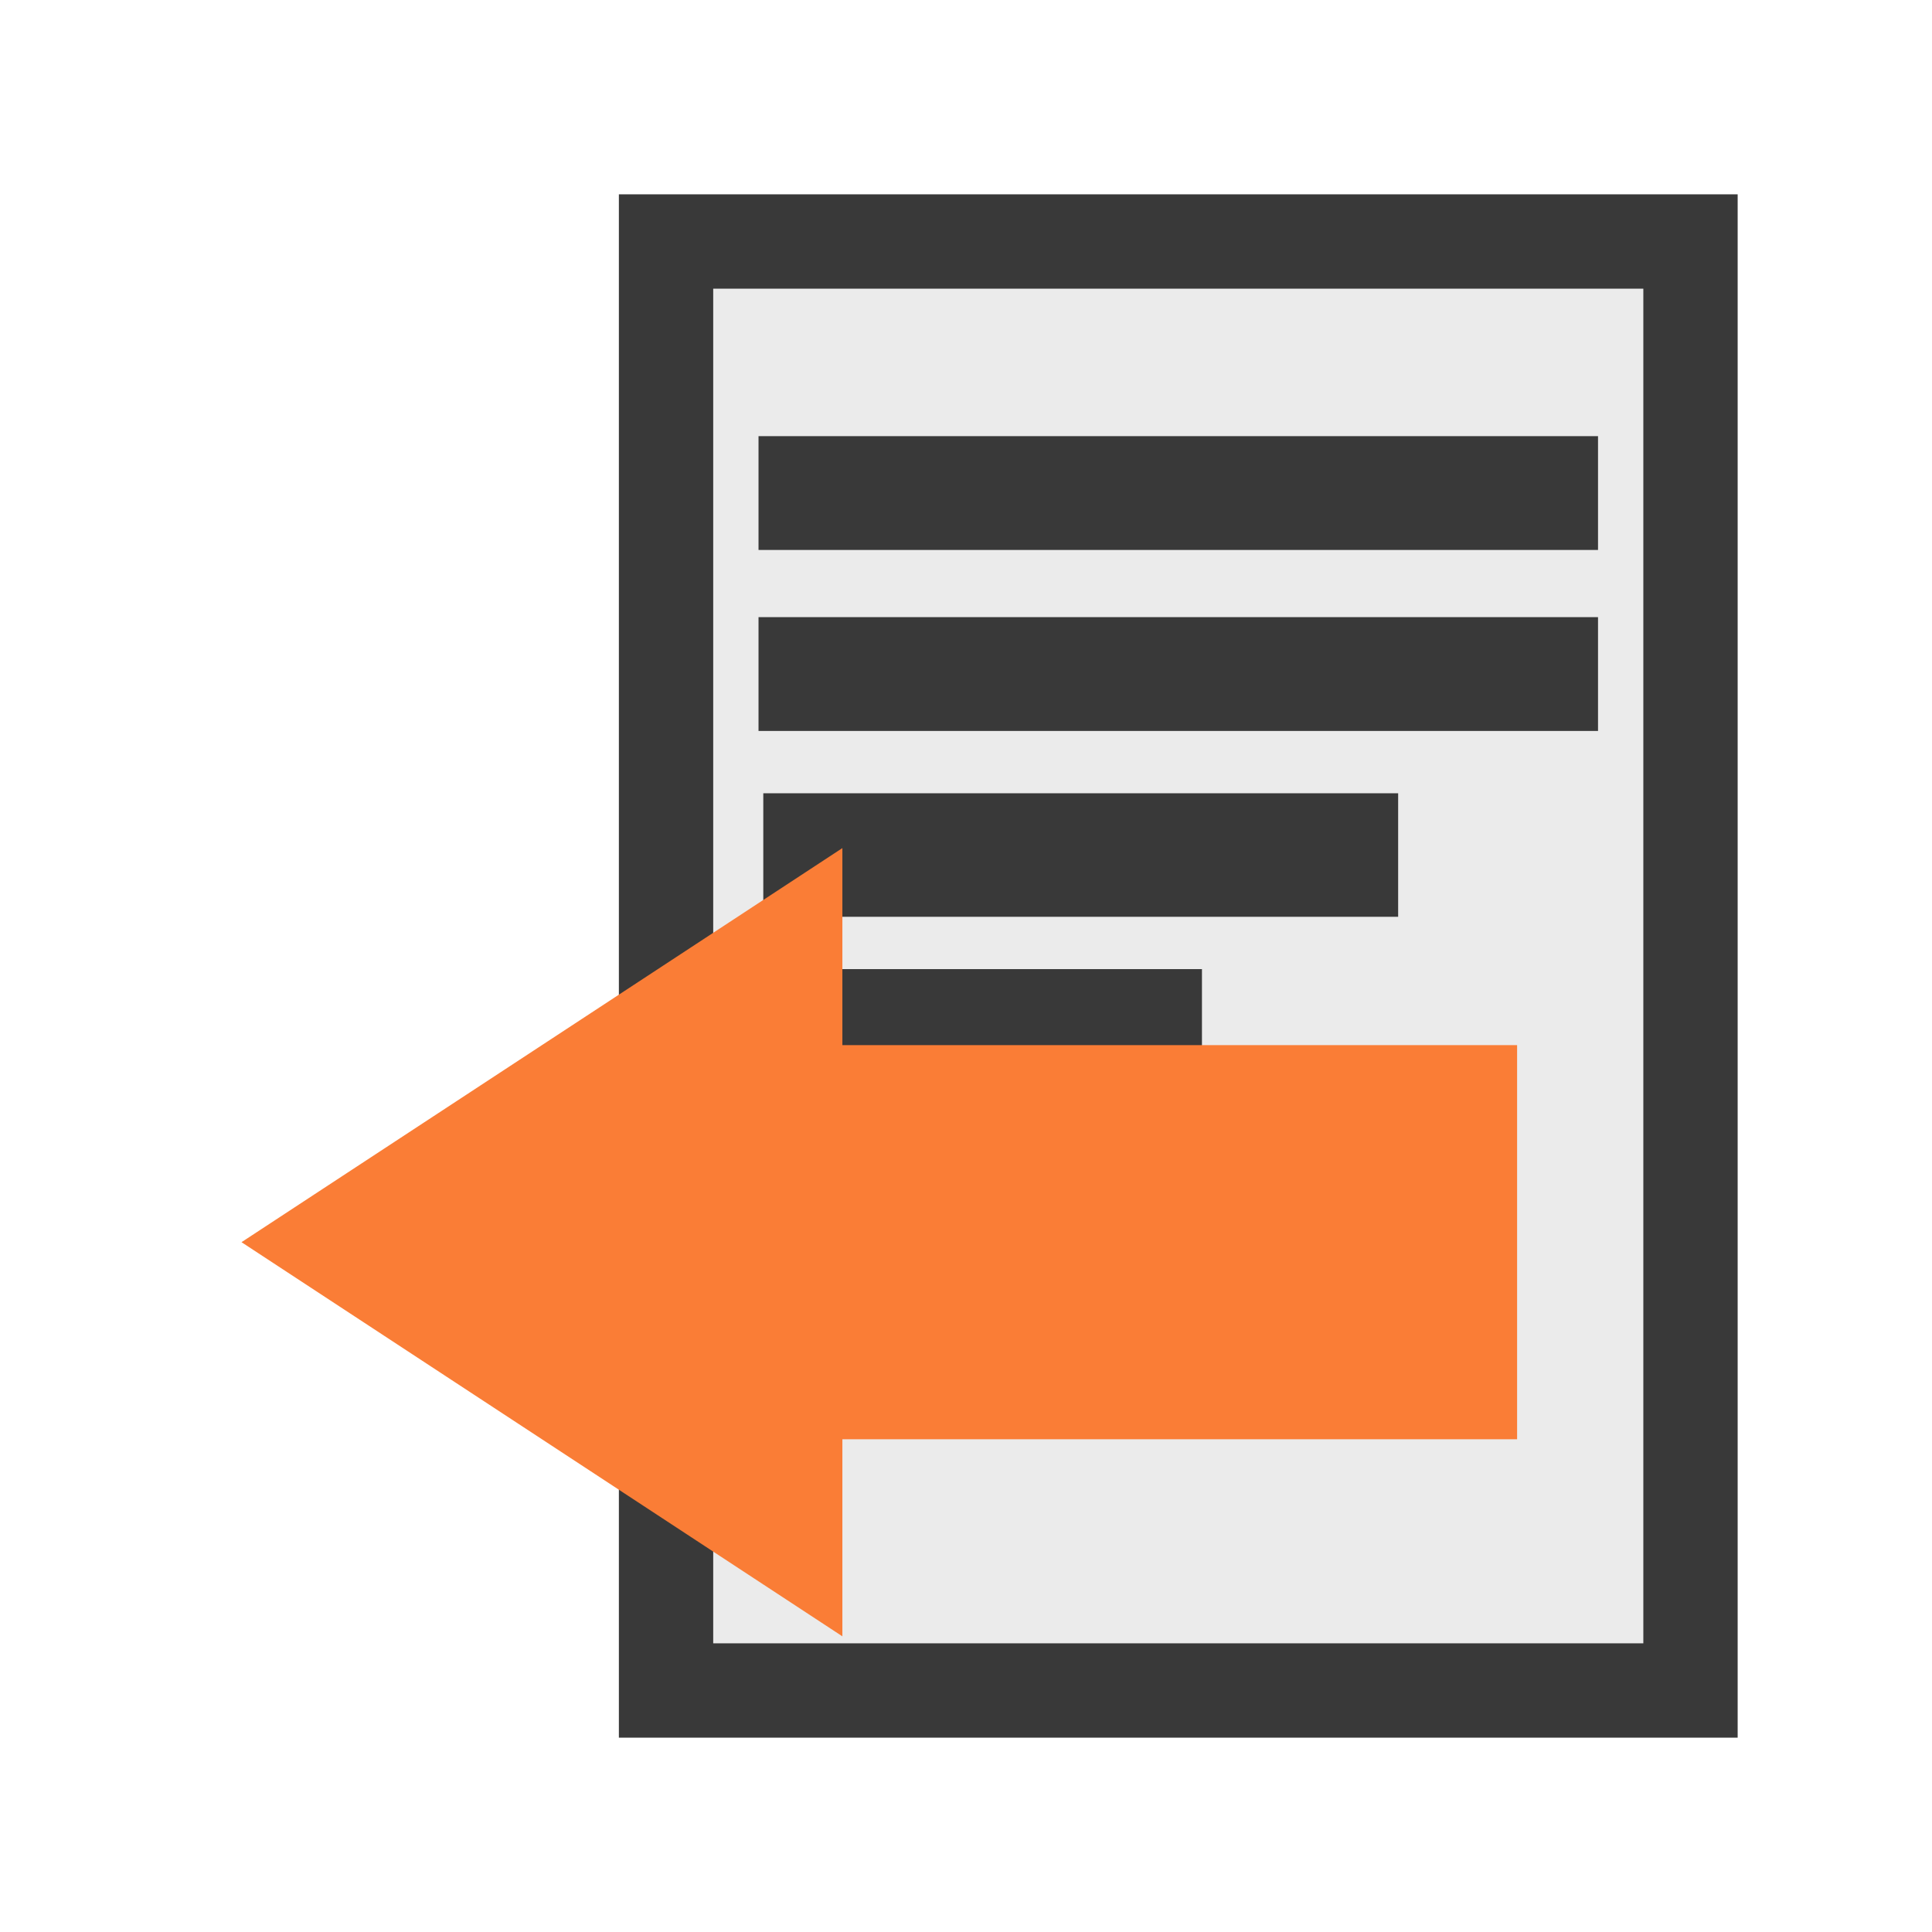
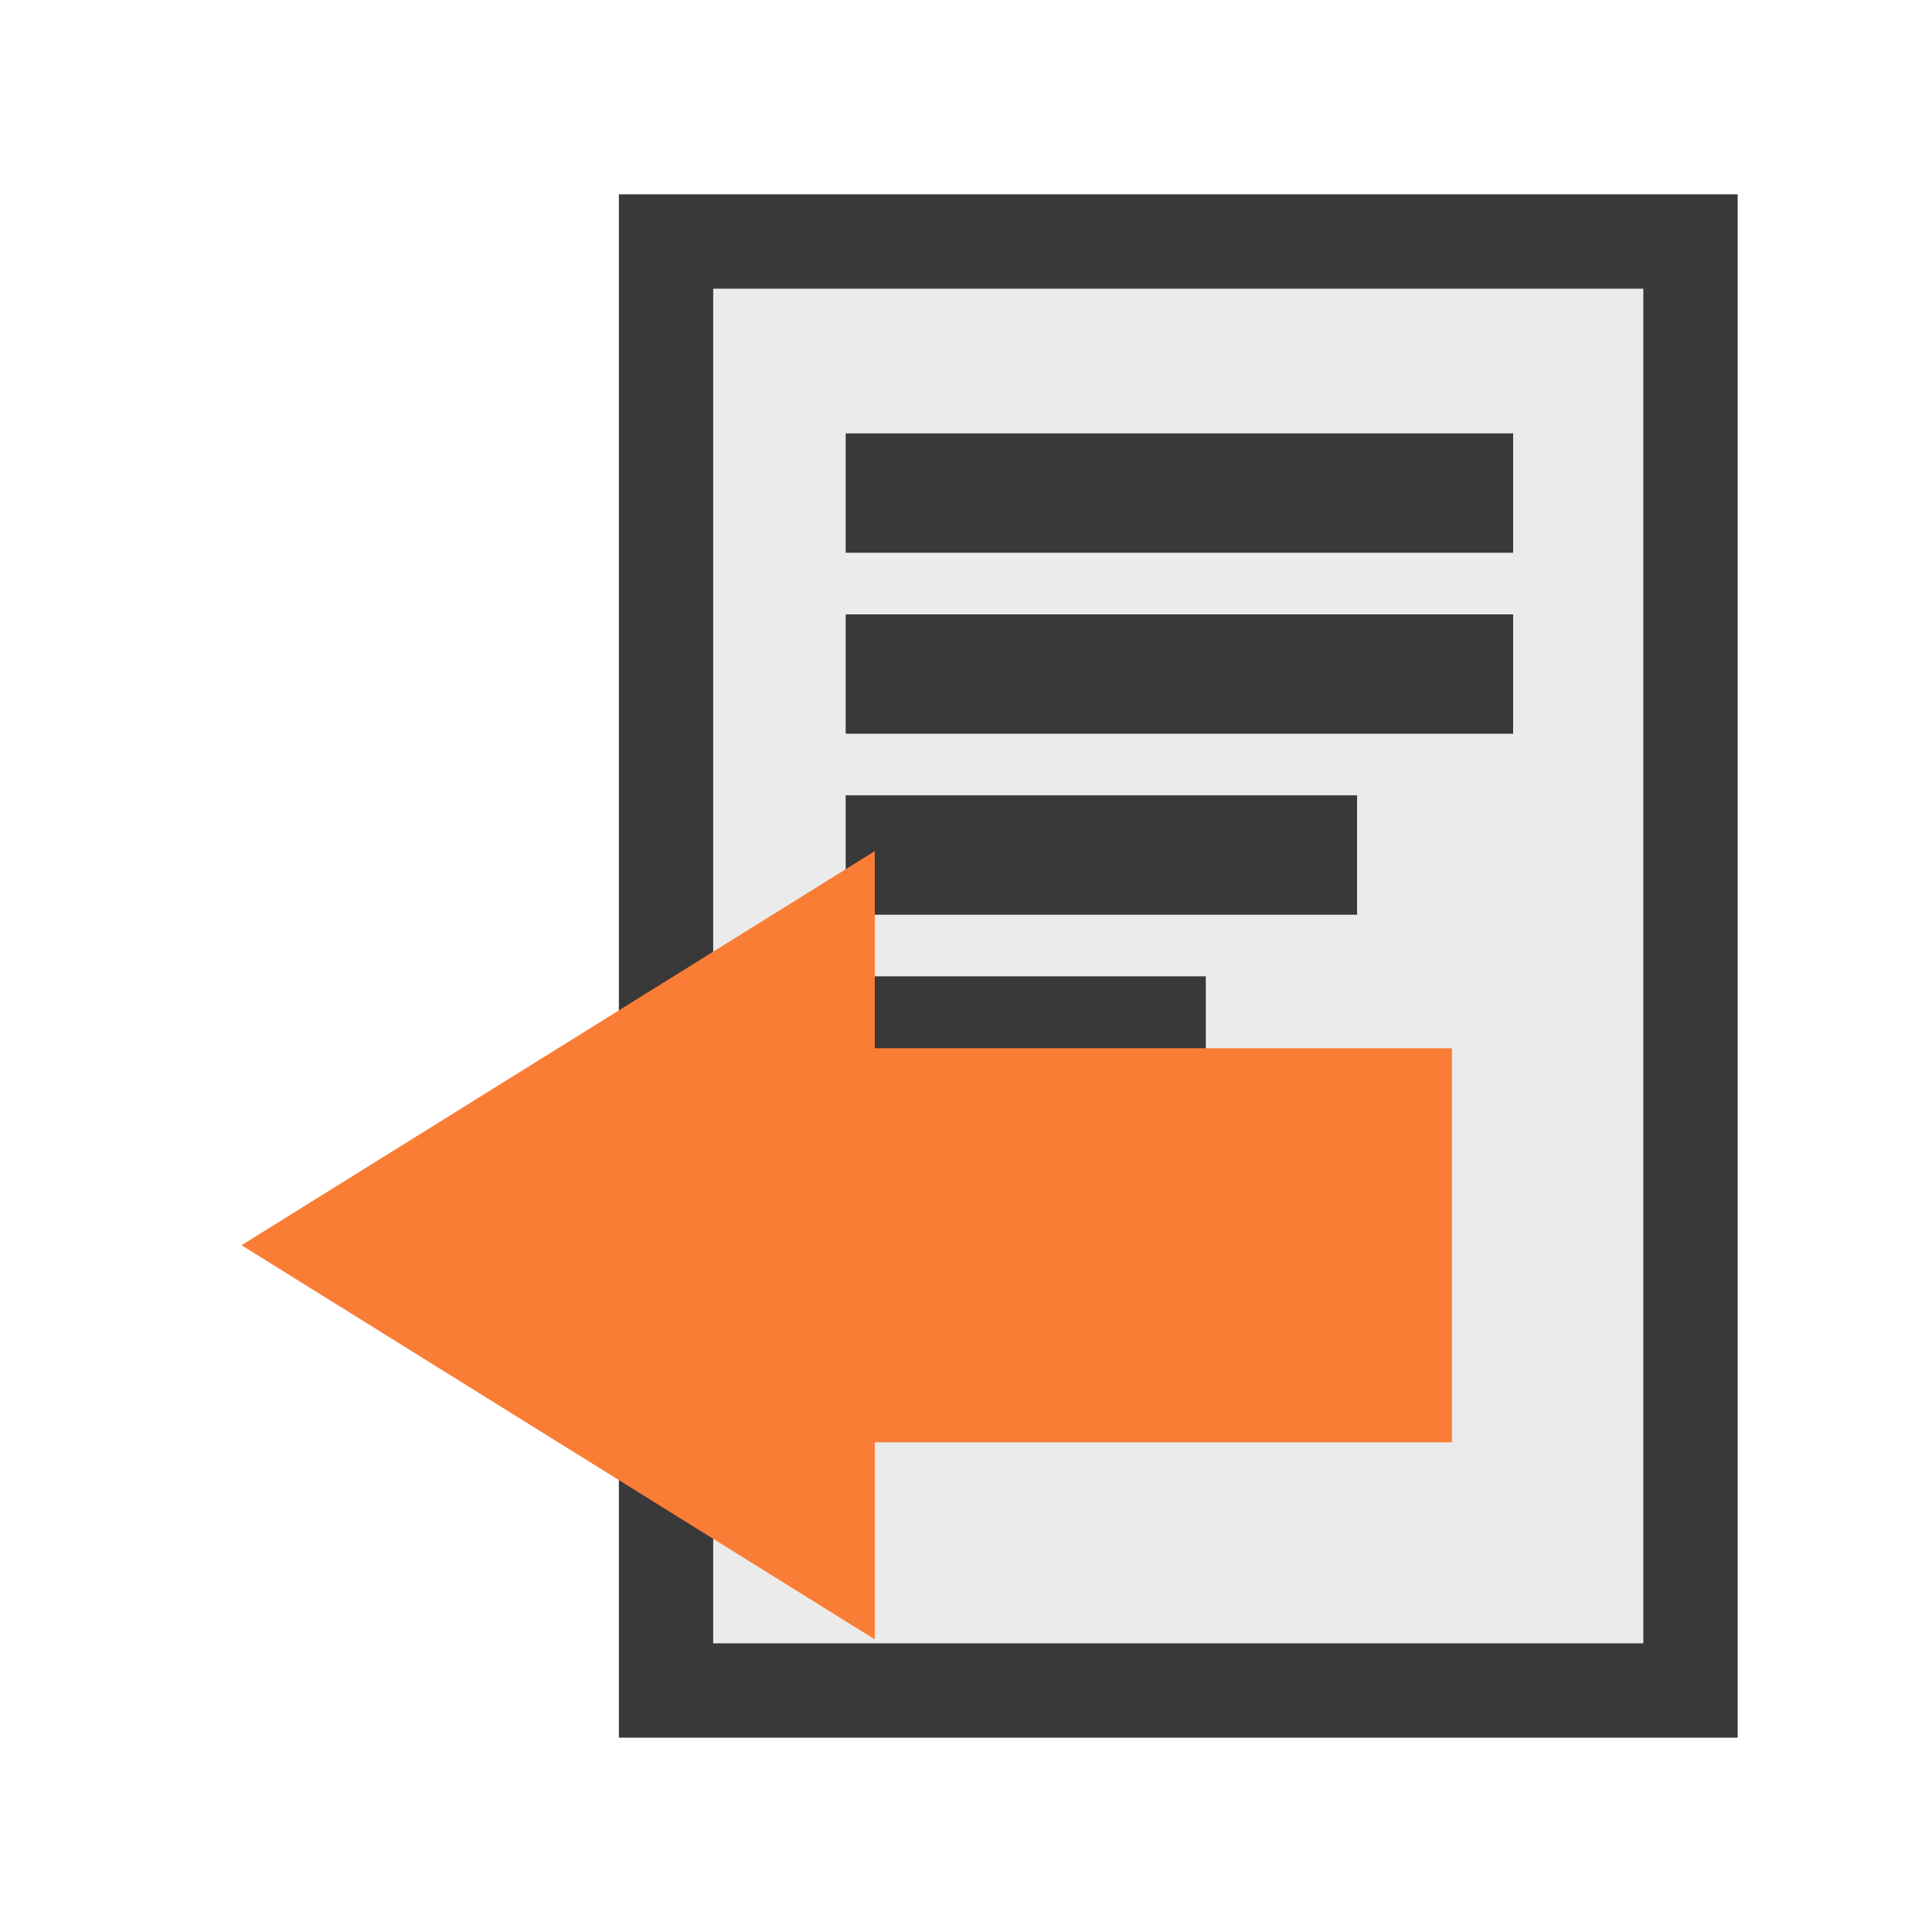
<svg xmlns="http://www.w3.org/2000/svg" width="100%" height="100%" viewBox="0 0 1024 1024" version="1.1" xml:space="preserve" style="fill-rule:evenodd;clip-rule:evenodd;stroke-miterlimit:1.5;">
  <g transform="matrix(1,0,0,1,0,-2560)">
    <g id="Previous-page" transform="matrix(1,0,0,1,0,2560)">
      <rect x="0" y="0" width="1024" height="1024" style="fill:none;" />
      <g id="Previous" transform="matrix(0.887059,0,0,0.887139,114.454,8.25815)">
        <g id="Sheet" transform="matrix(1.00197,0,0,1.00197,61.986,54.8175)">
          <g transform="matrix(0.246303,0,0,0.246303,206.545,80)">
            <rect x="0" y="0" width="2480.32" height="3507.87" style="fill:rgb(235,235,235);stroke:rgb(57,57,57);stroke-width:228.39px;" />
          </g>
-           <g transform="matrix(1.17737,0,0,1,-61.936,-1577.91)">
-             <rect x="292.897" y="1792" width="389.151" height="31.811" style="fill:none;stroke:rgb(57,57,57);stroke-width:36.05px;stroke-miterlimit:4;" />
+           <g transform="matrix(0.941833,0,0,1,53.5637,-1577.91)">
+             <rect x="276.174" y="1772.31" width="422.597" height="71.186" style="fill:rgb(57,57,57);" />
          </g>
-           <g transform="matrix(1.17737,0,0,1,-61.936,-1469.99)">
-             <rect x="292.897" y="1792" width="389.151" height="31.811" style="fill:none;stroke:rgb(57,57,57);stroke-width:36.05px;stroke-miterlimit:4;" />
+           <g transform="matrix(0.941833,0,0,1,53.5637,-1469.99)">
+             <rect x="276.174" y="1772.31" width="422.597" height="71.186" style="fill:rgb(57,57,57);" />
          </g>
-           <g transform="matrix(0.588685,0,0,1,110.488,-1254.15)">
-             <rect x="292.897" y="1792" width="389.151" height="31.811" style="fill:none;stroke:rgb(57,57,57);stroke-width:47.99px;stroke-miterlimit:4;" />
+           <g transform="matrix(0.470916,0,0,1,191.494,-1254.15)">
+             <rect x="259.451" y="1772.31" width="456.043" height="71.186" style="fill:rgb(57,57,57);" />
          </g>
-           <g transform="matrix(0.878408,0,0,1,25.6291,-1362.07)">
-             <rect x="292.897" y="1792" width="389.151" height="31.811" style="fill:none;stroke:rgb(57,57,57);stroke-width:41.84px;stroke-miterlimit:4;" />
+           <g transform="matrix(0.702679,0,0,1,123.611,-1362.07)">
+             <rect x="270.482" y="1772.31" width="433.981" height="71.186" style="fill:rgb(57,57,57);" />
          </g>
-           <g transform="matrix(0.878408,0,0,1,25.6291,-1146.23)">
-             <rect x="292.897" y="1792" width="389.151" height="31.811" style="fill:none;stroke:rgb(57,57,57);stroke-width:41.84px;stroke-miterlimit:4;" />
+           <g transform="matrix(0.702679,0,0,1,123.611,-1146.23)">
+             <rect x="270.482" y="1772.31" width="433.981" height="71.186" style="fill:rgb(57,57,57);" />
          </g>
        </g>
-         <g transform="matrix(1.98868,0,0,2.59456,-239.281,-8119.65)">
-           <path d="M308.536,3457.32L308.536,3502.7L128,3411.94L308.536,3321.19L308.536,3366.57L511.256,3366.57L511.256,3457.32L308.536,3457.32Z" style="fill:rgb(250,125,54);" />
+         <g transform="matrix(1.88707,0,0,2.59456,-226.275,-8117.83)">
+           <path d="M328.513,3457.32L328.513,3502.7L128,3411.94L328.513,3321.19L328.513,3366.57L511.256,3366.57L511.256,3457.32L328.513,3457.32Z" style="fill:rgb(250,125,54);" />
        </g>
      </g>
    </g>
  </g>
</svg>
